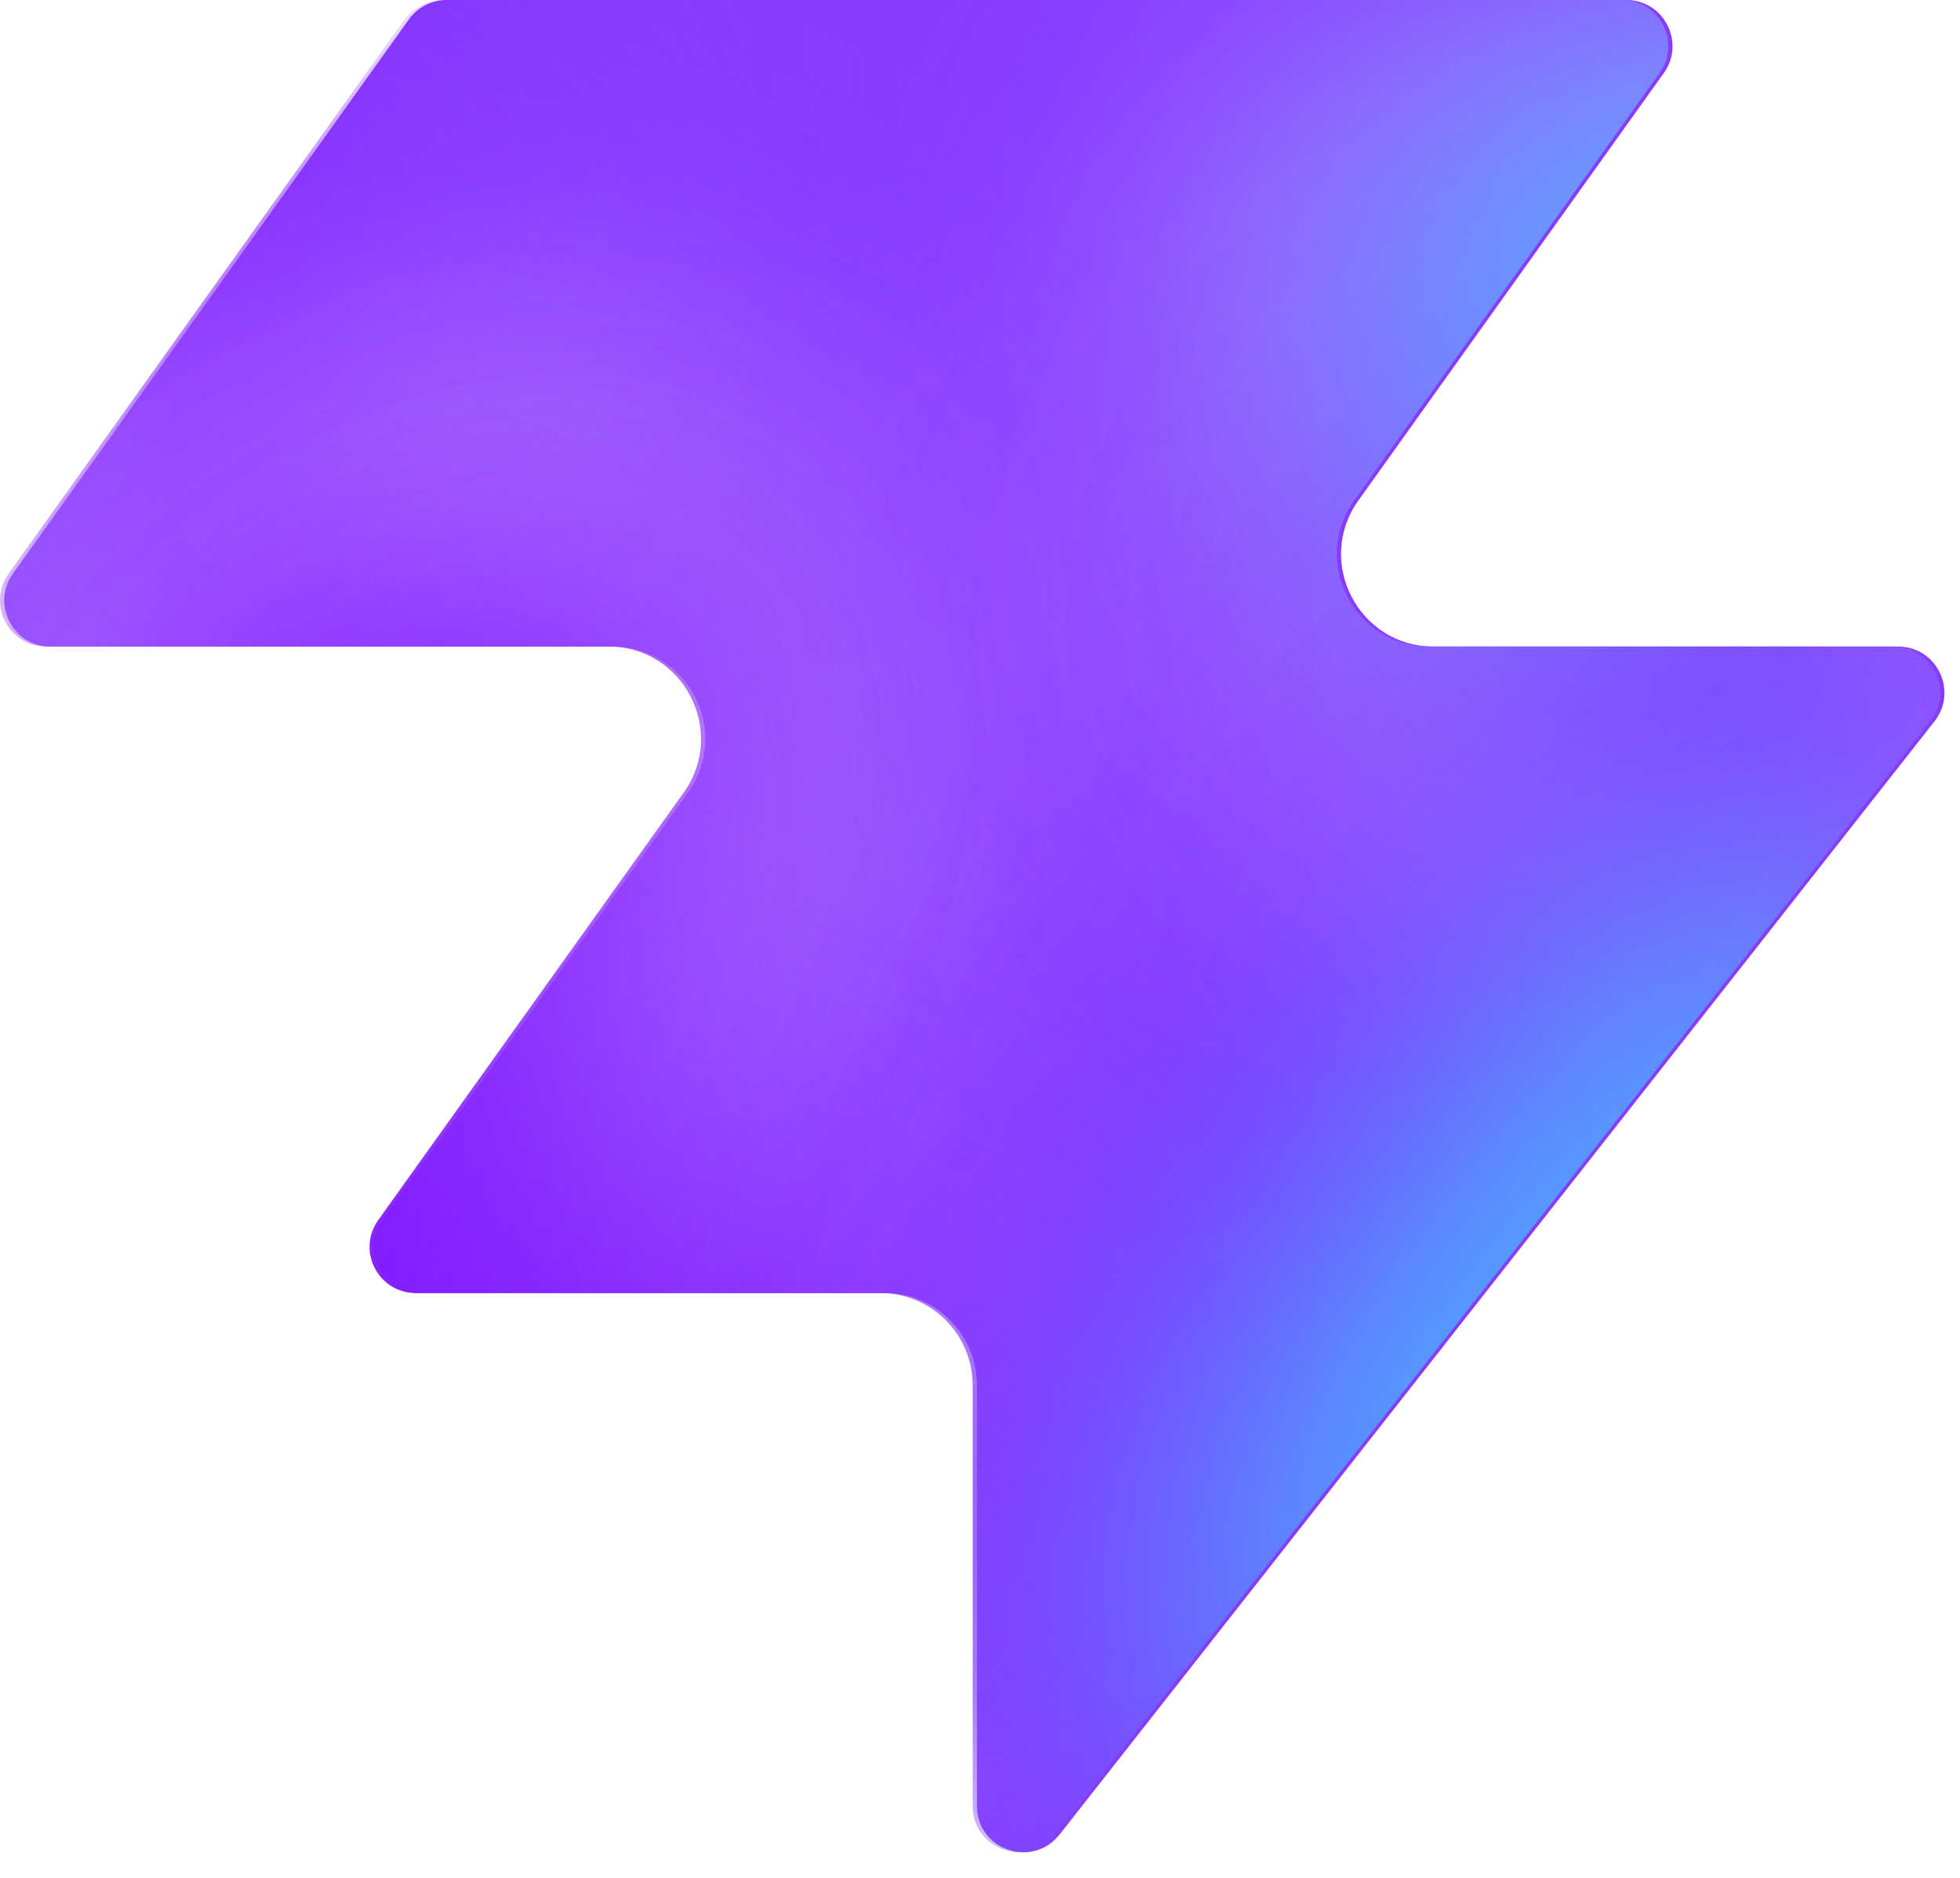
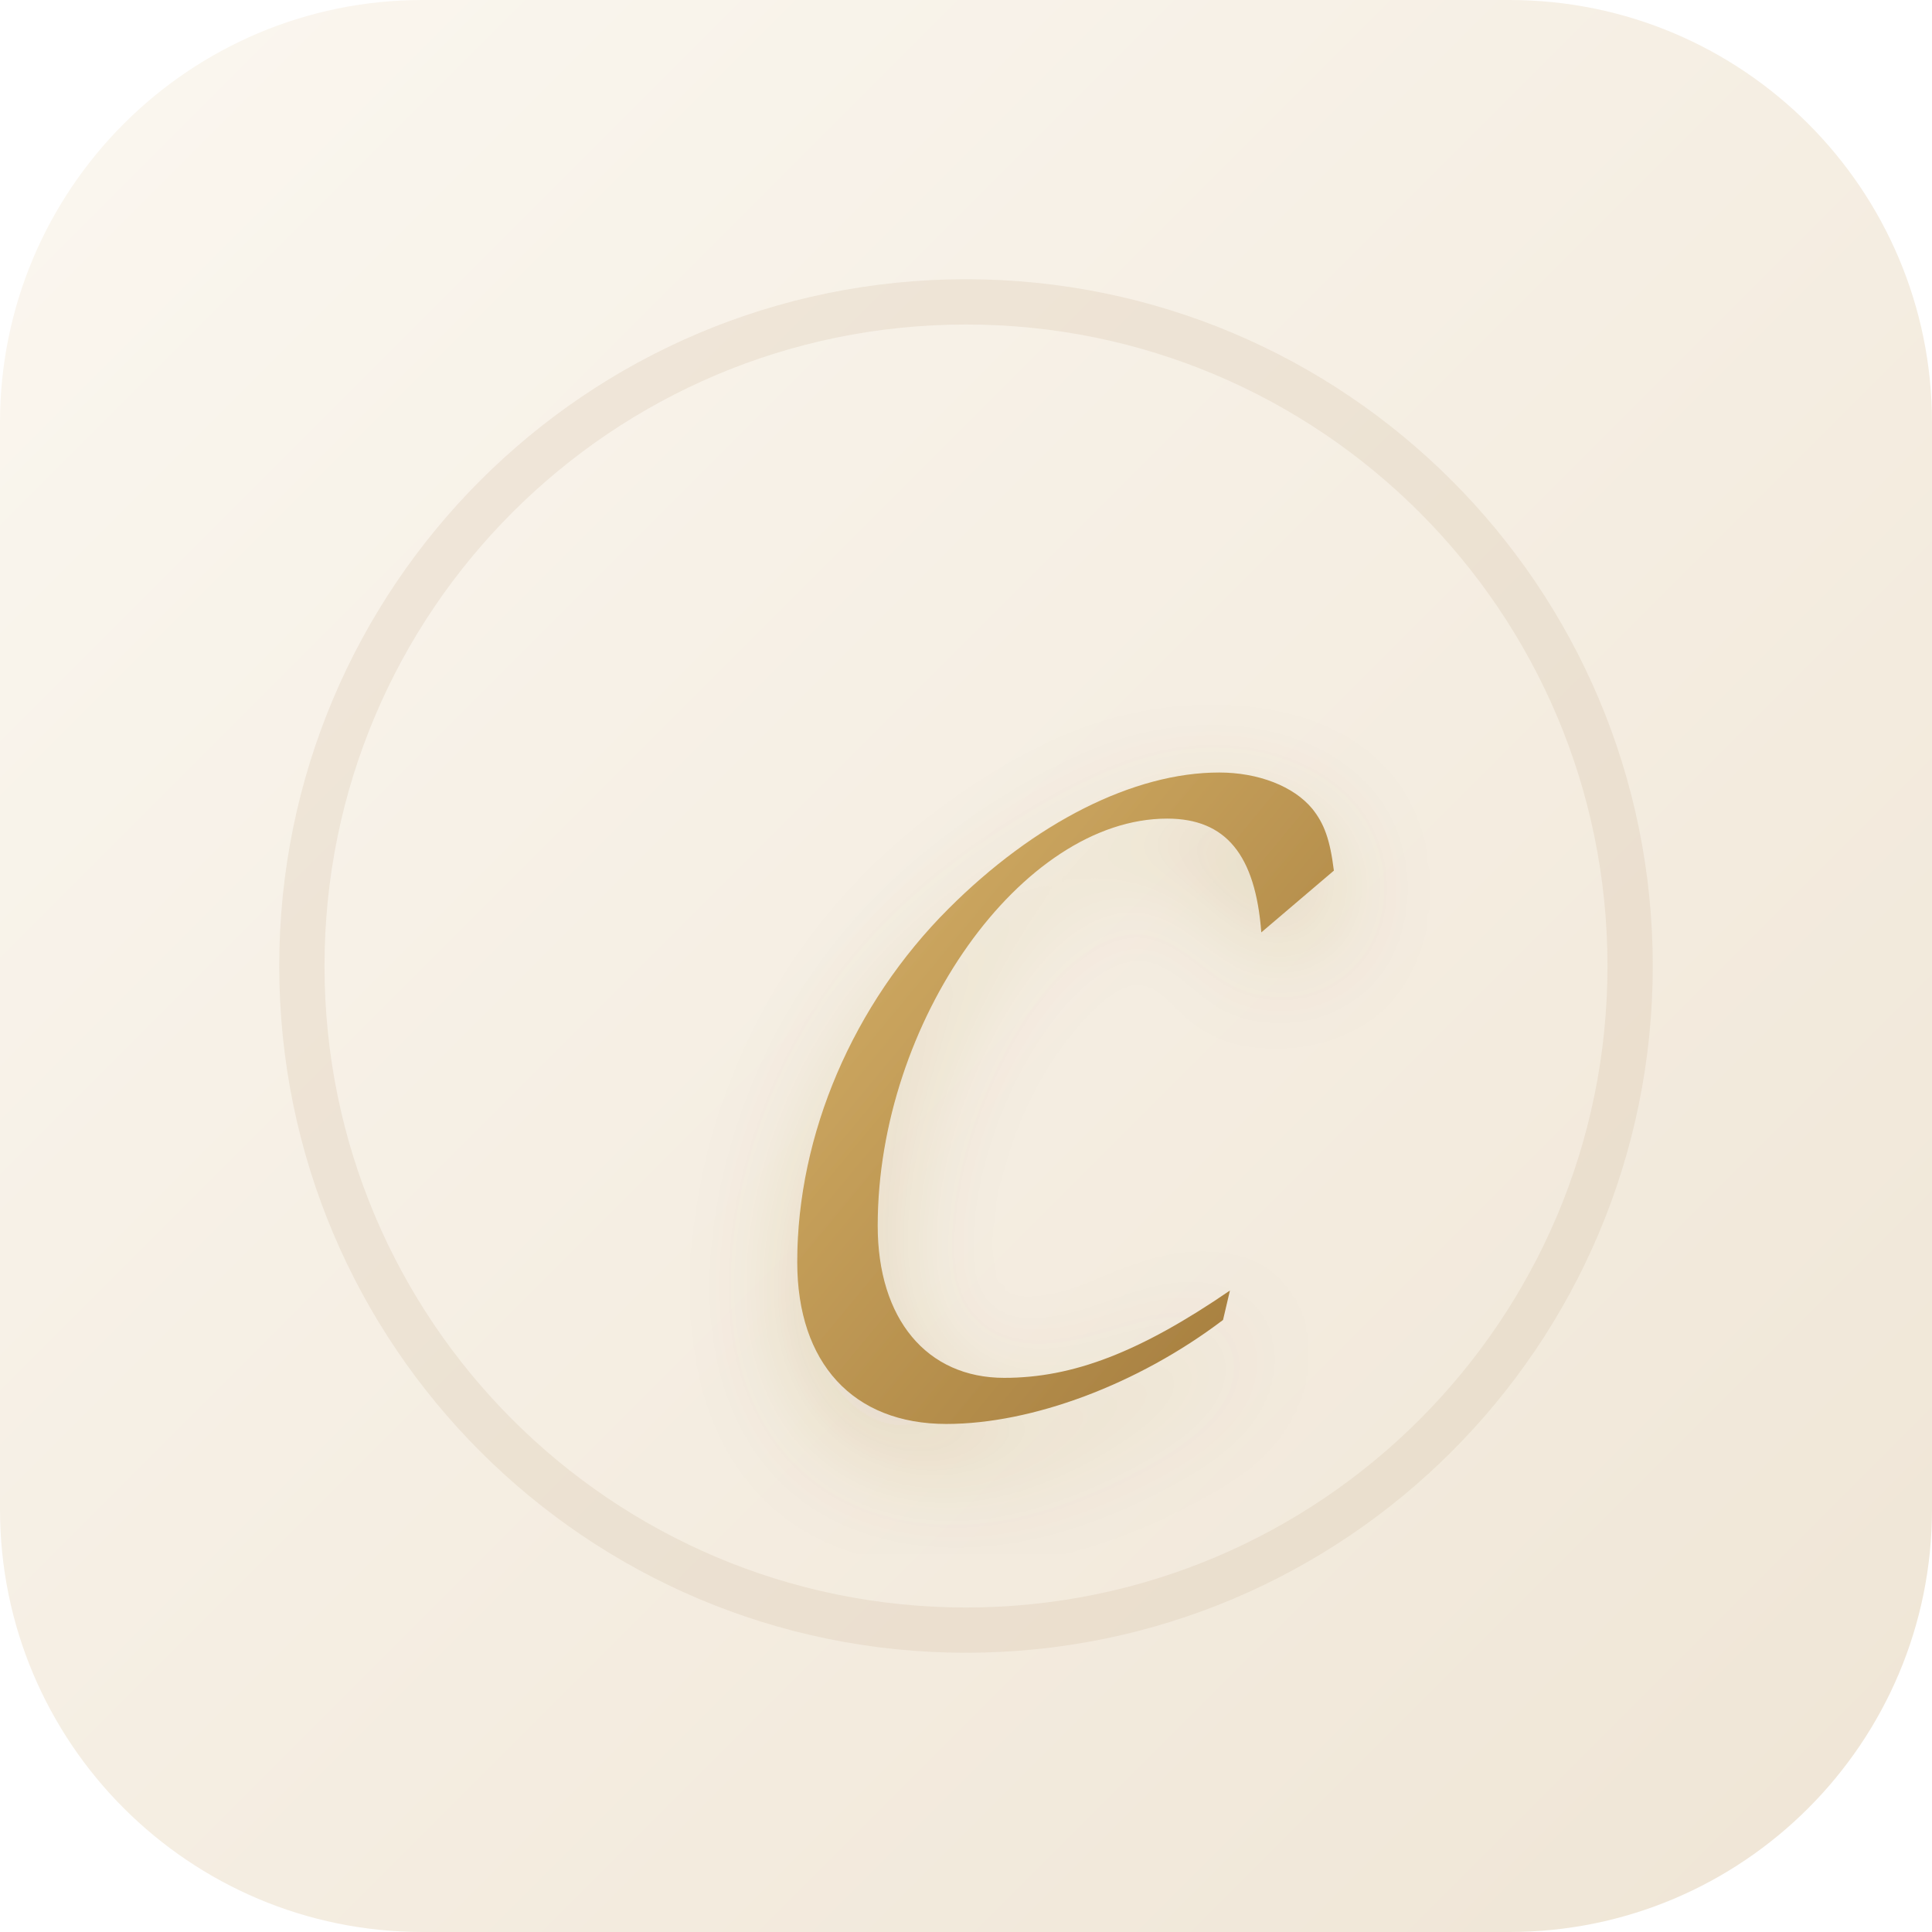
- <svg xmlns="http://www.w3.org/2000/svg" width="48" height="46" fill="none" viewBox="0 0 48 46">
-   <path fill="#863bff" d="M25.946 44.938c-.664.845-2.021.375-2.021-.698V33.937a2.26 2.26 0 0 0-2.262-2.262H10.287c-.92 0-1.456-1.04-.92-1.788l7.48-10.471c1.07-1.497 0-3.578-1.842-3.578H1.237c-.92 0-1.456-1.04-.92-1.788L10.013.474c.214-.297.556-.474.92-.474h28.894c.92 0 1.456 1.04.92 1.788l-7.48 10.471c-1.07 1.498 0 3.579 1.842 3.579h11.377c.943 0 1.473 1.088.89 1.83L25.947 44.94z" style="fill:#863bff;fill:color(display-p3 .525 .23 1);fill-opacity:1" />
-   <mask id="a" width="48" height="46" x="0" y="0" maskUnits="userSpaceOnUse" style="mask-type:alpha">
-     <path fill="#000" d="M25.842 44.938c-.664.844-2.021.375-2.021-.698V33.937a2.26 2.26 0 0 0-2.262-2.262H10.183c-.92 0-1.456-1.04-.92-1.788l7.48-10.471c1.07-1.498 0-3.579-1.842-3.579H1.133c-.92 0-1.456-1.04-.92-1.787L9.91.473c.214-.297.556-.474.92-.474h28.894c.92 0 1.456 1.04.92 1.788l-7.48 10.471c-1.07 1.498 0 3.578 1.842 3.578h11.377c.943 0 1.473 1.088.89 1.832L25.843 44.94z" style="fill:#000;fill-opacity:1" />
-   </mask>
-   <g mask="url(#a)">
-     <g filter="url(#b)">
-       <ellipse cx="5.508" cy="14.704" fill="#ede6ff" rx="5.508" ry="14.704" style="fill:#ede6ff;fill:color(display-p3 .927 .903 1);fill-opacity:1" transform="matrix(.00324 1 1 -.00324 -4.47 31.516)" />
-     </g>
-     <g filter="url(#c)">
-       <ellipse cx="10.399" cy="29.851" fill="#ede6ff" rx="10.399" ry="29.851" style="fill:#ede6ff;fill:color(display-p3 .927 .903 1);fill-opacity:1" transform="matrix(.00324 1 1 -.00324 -39.328 7.883)" />
-     </g>
-     <g filter="url(#d)">
-       <ellipse cx="5.508" cy="30.487" fill="#7e14ff" rx="5.508" ry="30.487" style="fill:#7e14ff;fill:color(display-p3 .492 .077 1);fill-opacity:1" transform="rotate(89.814 -25.913 -14.639)scale(1 -1)" />
-     </g>
-     <g filter="url(#e)">
-       <ellipse cx="5.508" cy="30.599" fill="#7e14ff" rx="5.508" ry="30.599" style="fill:#7e14ff;fill:color(display-p3 .492 .077 1);fill-opacity:1" transform="rotate(89.814 -32.644 -3.334)scale(1 -1)" />
-     </g>
-     <g filter="url(#f)">
-       <ellipse cx="5.508" cy="30.599" fill="#7e14ff" rx="5.508" ry="30.599" style="fill:#7e14ff;fill:color(display-p3 .492 .077 1);fill-opacity:1" transform="matrix(.00324 1 1 -.00324 -34.34 30.47)" />
-     </g>
-     <g filter="url(#g)">
-       <ellipse cx="14.072" cy="22.078" fill="#ede6ff" rx="14.072" ry="22.078" style="fill:#ede6ff;fill:color(display-p3 .927 .903 1);fill-opacity:1" transform="rotate(93.35 24.506 48.493)scale(-1 1)" />
-     </g>
-     <g filter="url(#h)">
-       <ellipse cx="3.47" cy="21.501" fill="#7e14ff" rx="3.47" ry="21.501" style="fill:#7e14ff;fill:color(display-p3 .492 .077 1);fill-opacity:1" transform="rotate(89.009 28.708 47.59)scale(-1 1)" />
-     </g>
-     <g filter="url(#i)">
-       <ellipse cx="3.47" cy="21.501" fill="#7e14ff" rx="3.47" ry="21.501" style="fill:#7e14ff;fill:color(display-p3 .492 .077 1);fill-opacity:1" transform="rotate(89.009 28.708 47.59)scale(-1 1)" />
-     </g>
-     <g filter="url(#j)">
-       <ellipse cx=".387" cy="8.972" fill="#7e14ff" rx="4.407" ry="29.108" style="fill:#7e14ff;fill:color(display-p3 .492 .077 1);fill-opacity:1" transform="rotate(39.51 .387 8.972)" />
-     </g>
-     <g filter="url(#k)">
-       <ellipse cx="47.523" cy="-6.092" fill="#7e14ff" rx="4.407" ry="29.108" style="fill:#7e14ff;fill:color(display-p3 .492 .077 1);fill-opacity:1" transform="rotate(37.892 47.523 -6.092)" />
-     </g>
-     <g filter="url(#l)">
-       <ellipse cx="41.412" cy="6.333" fill="#47bfff" rx="5.971" ry="9.665" style="fill:#47bfff;fill:color(display-p3 .28 .748 1);fill-opacity:1" transform="rotate(37.892 41.412 6.333)" />
-     </g>
-     <g filter="url(#m)">
-       <ellipse cx="-1.879" cy="38.332" fill="#7e14ff" rx="4.407" ry="29.108" style="fill:#7e14ff;fill:color(display-p3 .492 .077 1);fill-opacity:1" transform="rotate(37.892 -1.88 38.332)" />
-     </g>
-     <g filter="url(#n)">
-       <ellipse cx="-1.879" cy="38.332" fill="#7e14ff" rx="4.407" ry="29.108" style="fill:#7e14ff;fill:color(display-p3 .492 .077 1);fill-opacity:1" transform="rotate(37.892 -1.88 38.332)" />
-     </g>
-     <g filter="url(#o)">
-       <ellipse cx="35.651" cy="29.907" fill="#7e14ff" rx="4.407" ry="29.108" style="fill:#7e14ff;fill:color(display-p3 .492 .077 1);fill-opacity:1" transform="rotate(37.892 35.651 29.907)" />
-     </g>
-     <g filter="url(#p)">
-       <ellipse cx="38.418" cy="32.4" fill="#47bfff" rx="5.971" ry="15.297" style="fill:#47bfff;fill:color(display-p3 .28 .748 1);fill-opacity:1" transform="rotate(37.892 38.418 32.4)" />
-     </g>
-   </g>
+ <svg xmlns="http://www.w3.org/2000/svg" width="512" height="512" viewBox="0 0 512 512" role="img" aria-label="Celestial Studio C favicon">
  <defs>
-     <filter id="b" width="60.045" height="41.654" x="-19.77" y="16.149" color-interpolation-filters="sRGB" filterUnits="userSpaceOnUse">
-       <feFlood flood-opacity="0" result="BackgroundImageFix" />
-       <feBlend in="SourceGraphic" in2="BackgroundImageFix" result="shape" />
-       <feGaussianBlur result="effect1_foregroundBlur_2002_17158" stdDeviation="7.659" />
-     </filter>
-     <filter id="c" width="90.34" height="51.437" x="-54.613" y="-7.533" color-interpolation-filters="sRGB" filterUnits="userSpaceOnUse">
-       <feFlood flood-opacity="0" result="BackgroundImageFix" />
-       <feBlend in="SourceGraphic" in2="BackgroundImageFix" result="shape" />
-       <feGaussianBlur result="effect1_foregroundBlur_2002_17158" stdDeviation="7.659" />
-     </filter>
-     <filter id="d" width="79.355" height="29.4" x="-49.64" y="2.03" color-interpolation-filters="sRGB" filterUnits="userSpaceOnUse">
-       <feFlood flood-opacity="0" result="BackgroundImageFix" />
-       <feBlend in="SourceGraphic" in2="BackgroundImageFix" result="shape" />
-       <feGaussianBlur result="effect1_foregroundBlur_2002_17158" stdDeviation="4.596" />
-     </filter>
-     <filter id="e" width="79.579" height="29.4" x="-45.045" y="20.029" color-interpolation-filters="sRGB" filterUnits="userSpaceOnUse">
-       <feFlood flood-opacity="0" result="BackgroundImageFix" />
-       <feBlend in="SourceGraphic" in2="BackgroundImageFix" result="shape" />
-       <feGaussianBlur result="effect1_foregroundBlur_2002_17158" stdDeviation="4.596" />
-     </filter>
-     <filter id="f" width="79.579" height="29.4" x="-43.513" y="21.178" color-interpolation-filters="sRGB" filterUnits="userSpaceOnUse">
-       <feFlood flood-opacity="0" result="BackgroundImageFix" />
-       <feBlend in="SourceGraphic" in2="BackgroundImageFix" result="shape" />
-       <feGaussianBlur result="effect1_foregroundBlur_2002_17158" stdDeviation="4.596" />
-     </filter>
-     <filter id="g" width="74.749" height="58.852" x="15.756" y="-17.901" color-interpolation-filters="sRGB" filterUnits="userSpaceOnUse">
-       <feFlood flood-opacity="0" result="BackgroundImageFix" />
-       <feBlend in="SourceGraphic" in2="BackgroundImageFix" result="shape" />
-       <feGaussianBlur result="effect1_foregroundBlur_2002_17158" stdDeviation="7.659" />
-     </filter>
-     <filter id="h" width="61.377" height="25.362" x="23.548" y="2.284" color-interpolation-filters="sRGB" filterUnits="userSpaceOnUse">
-       <feFlood flood-opacity="0" result="BackgroundImageFix" />
-       <feBlend in="SourceGraphic" in2="BackgroundImageFix" result="shape" />
-       <feGaussianBlur result="effect1_foregroundBlur_2002_17158" stdDeviation="4.596" />
-     </filter>
-     <filter id="i" width="61.377" height="25.362" x="23.548" y="2.284" color-interpolation-filters="sRGB" filterUnits="userSpaceOnUse">
-       <feFlood flood-opacity="0" result="BackgroundImageFix" />
-       <feBlend in="SourceGraphic" in2="BackgroundImageFix" result="shape" />
-       <feGaussianBlur result="effect1_foregroundBlur_2002_17158" stdDeviation="4.596" />
-     </filter>
-     <filter id="j" width="56.045" height="63.649" x="-27.636" y="-22.853" color-interpolation-filters="sRGB" filterUnits="userSpaceOnUse">
-       <feFlood flood-opacity="0" result="BackgroundImageFix" />
-       <feBlend in="SourceGraphic" in2="BackgroundImageFix" result="shape" />
-       <feGaussianBlur result="effect1_foregroundBlur_2002_17158" stdDeviation="4.596" />
-     </filter>
-     <filter id="k" width="54.814" height="64.646" x="20.116" y="-38.415" color-interpolation-filters="sRGB" filterUnits="userSpaceOnUse">
-       <feFlood flood-opacity="0" result="BackgroundImageFix" />
-       <feBlend in="SourceGraphic" in2="BackgroundImageFix" result="shape" />
-       <feGaussianBlur result="effect1_foregroundBlur_2002_17158" stdDeviation="4.596" />
-     </filter>
-     <filter id="l" width="33.541" height="35.313" x="24.641" y="-11.323" color-interpolation-filters="sRGB" filterUnits="userSpaceOnUse">
-       <feFlood flood-opacity="0" result="BackgroundImageFix" />
-       <feBlend in="SourceGraphic" in2="BackgroundImageFix" result="shape" />
-       <feGaussianBlur result="effect1_foregroundBlur_2002_17158" stdDeviation="4.596" />
-     </filter>
-     <filter id="m" width="54.814" height="64.646" x="-29.286" y="6.009" color-interpolation-filters="sRGB" filterUnits="userSpaceOnUse">
-       <feFlood flood-opacity="0" result="BackgroundImageFix" />
-       <feBlend in="SourceGraphic" in2="BackgroundImageFix" result="shape" />
-       <feGaussianBlur result="effect1_foregroundBlur_2002_17158" stdDeviation="4.596" />
-     </filter>
-     <filter id="n" width="54.814" height="64.646" x="-29.286" y="6.009" color-interpolation-filters="sRGB" filterUnits="userSpaceOnUse">
-       <feFlood flood-opacity="0" result="BackgroundImageFix" />
-       <feBlend in="SourceGraphic" in2="BackgroundImageFix" result="shape" />
-       <feGaussianBlur result="effect1_foregroundBlur_2002_17158" stdDeviation="4.596" />
-     </filter>
-     <filter id="o" width="54.814" height="64.646" x="8.244" y="-2.416" color-interpolation-filters="sRGB" filterUnits="userSpaceOnUse">
-       <feFlood flood-opacity="0" result="BackgroundImageFix" />
-       <feBlend in="SourceGraphic" in2="BackgroundImageFix" result="shape" />
-       <feGaussianBlur result="effect1_foregroundBlur_2002_17158" stdDeviation="4.596" />
-     </filter>
-     <filter id="p" width="39.409" height="43.623" x="18.713" y="10.588" color-interpolation-filters="sRGB" filterUnits="userSpaceOnUse">
-       <feFlood flood-opacity="0" result="BackgroundImageFix" />
-       <feBlend in="SourceGraphic" in2="BackgroundImageFix" result="shape" />
-       <feGaussianBlur result="effect1_foregroundBlur_2002_17158" stdDeviation="4.596" />
+     <linearGradient id="bg" x1="0" y1="0" x2="1" y2="1">
+       <stop offset="0%" stop-color="#fbf7f0" />
+       <stop offset="100%" stop-color="#efe5d5" />
+     </linearGradient>
+     <linearGradient id="gold" x1="0" y1="0" x2="1" y2="1">
+       <stop offset="0%" stop-color="#d8b36a" />
+       <stop offset="100%" stop-color="#9f7739" />
+     </linearGradient>
+     <filter id="shadow" x="-20%" y="-20%" width="140%" height="140%">
+       <feDropShadow dx="0" dy="10" stdDeviation="14" flood-color="#8a6a32" flood-opacity="0.18" />
    </filter>
  </defs>
+   <rect width="512" height="512" rx="112" fill="url(#bg)" />
+   <circle cx="256" cy="256" r="176" fill="none" stroke="#ccb89b" stroke-opacity="0.22" stroke-width="12" />
+   <text x="256" y="290" text-anchor="middle" dominant-baseline="middle" fill="url(#gold)" font-family="'Qwitcher Grypen', cursive" font-size="260" font-weight="400" filter="url(#shadow)">
+     C
+   </text>
</svg>
